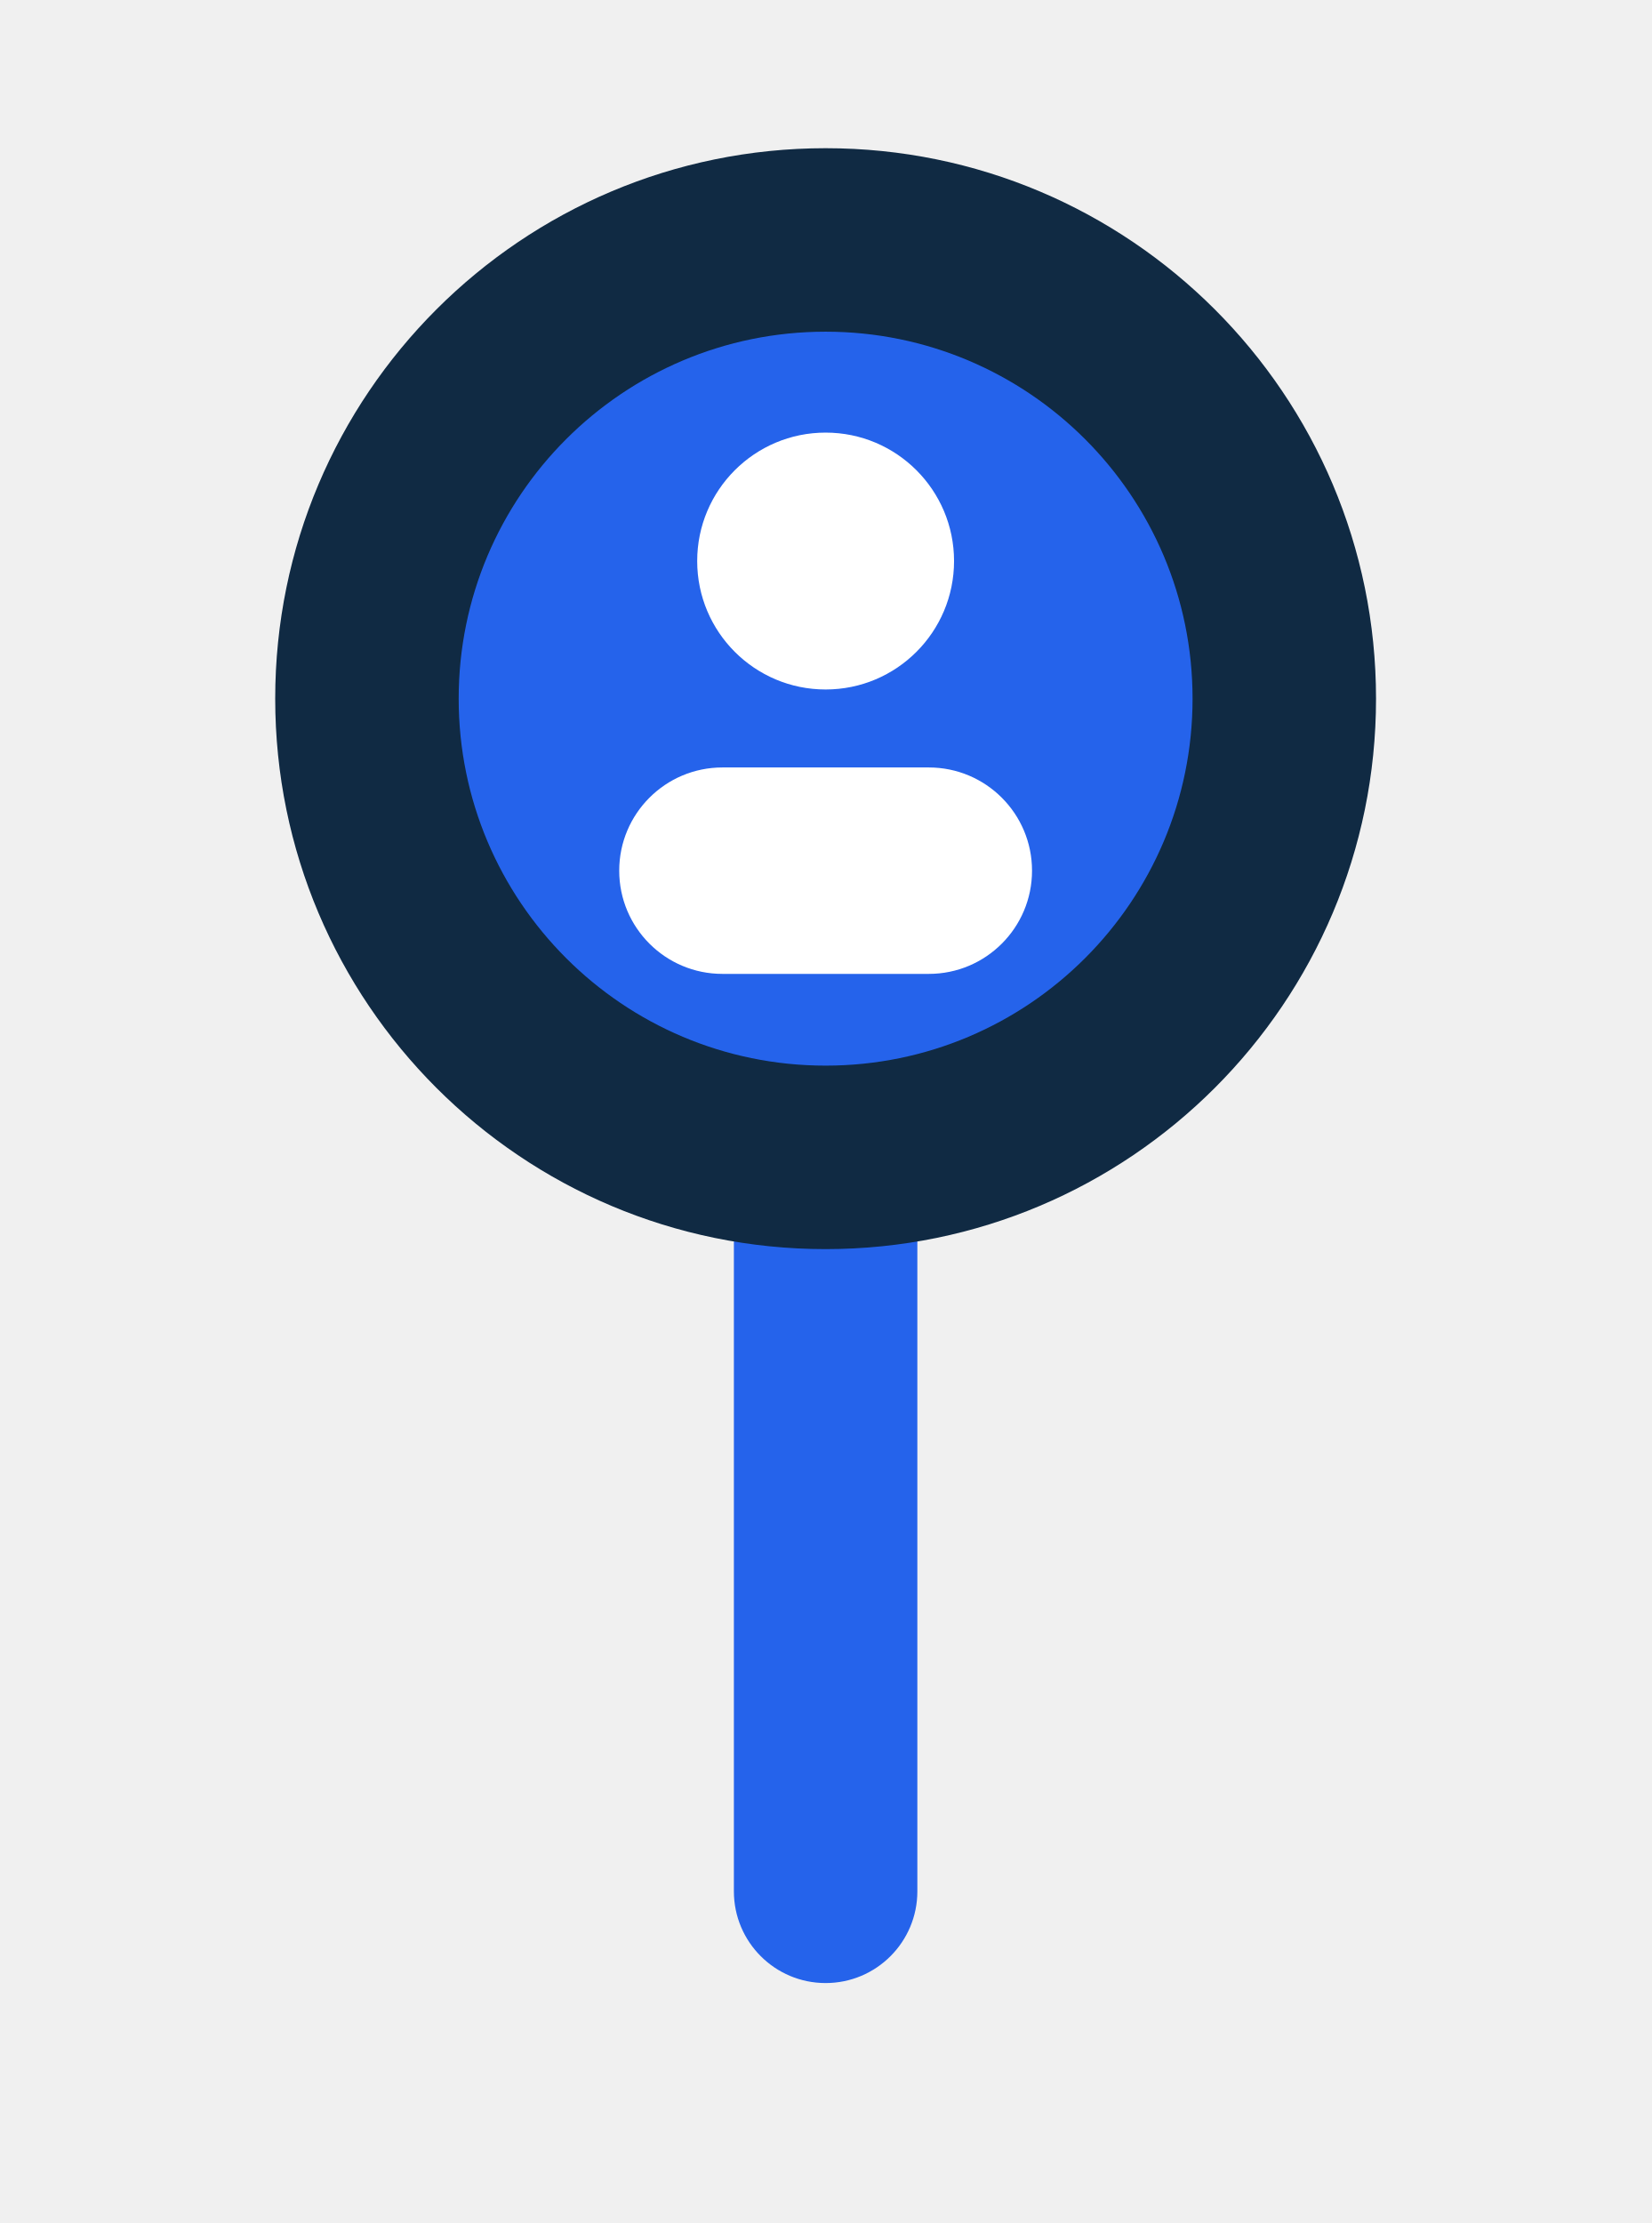
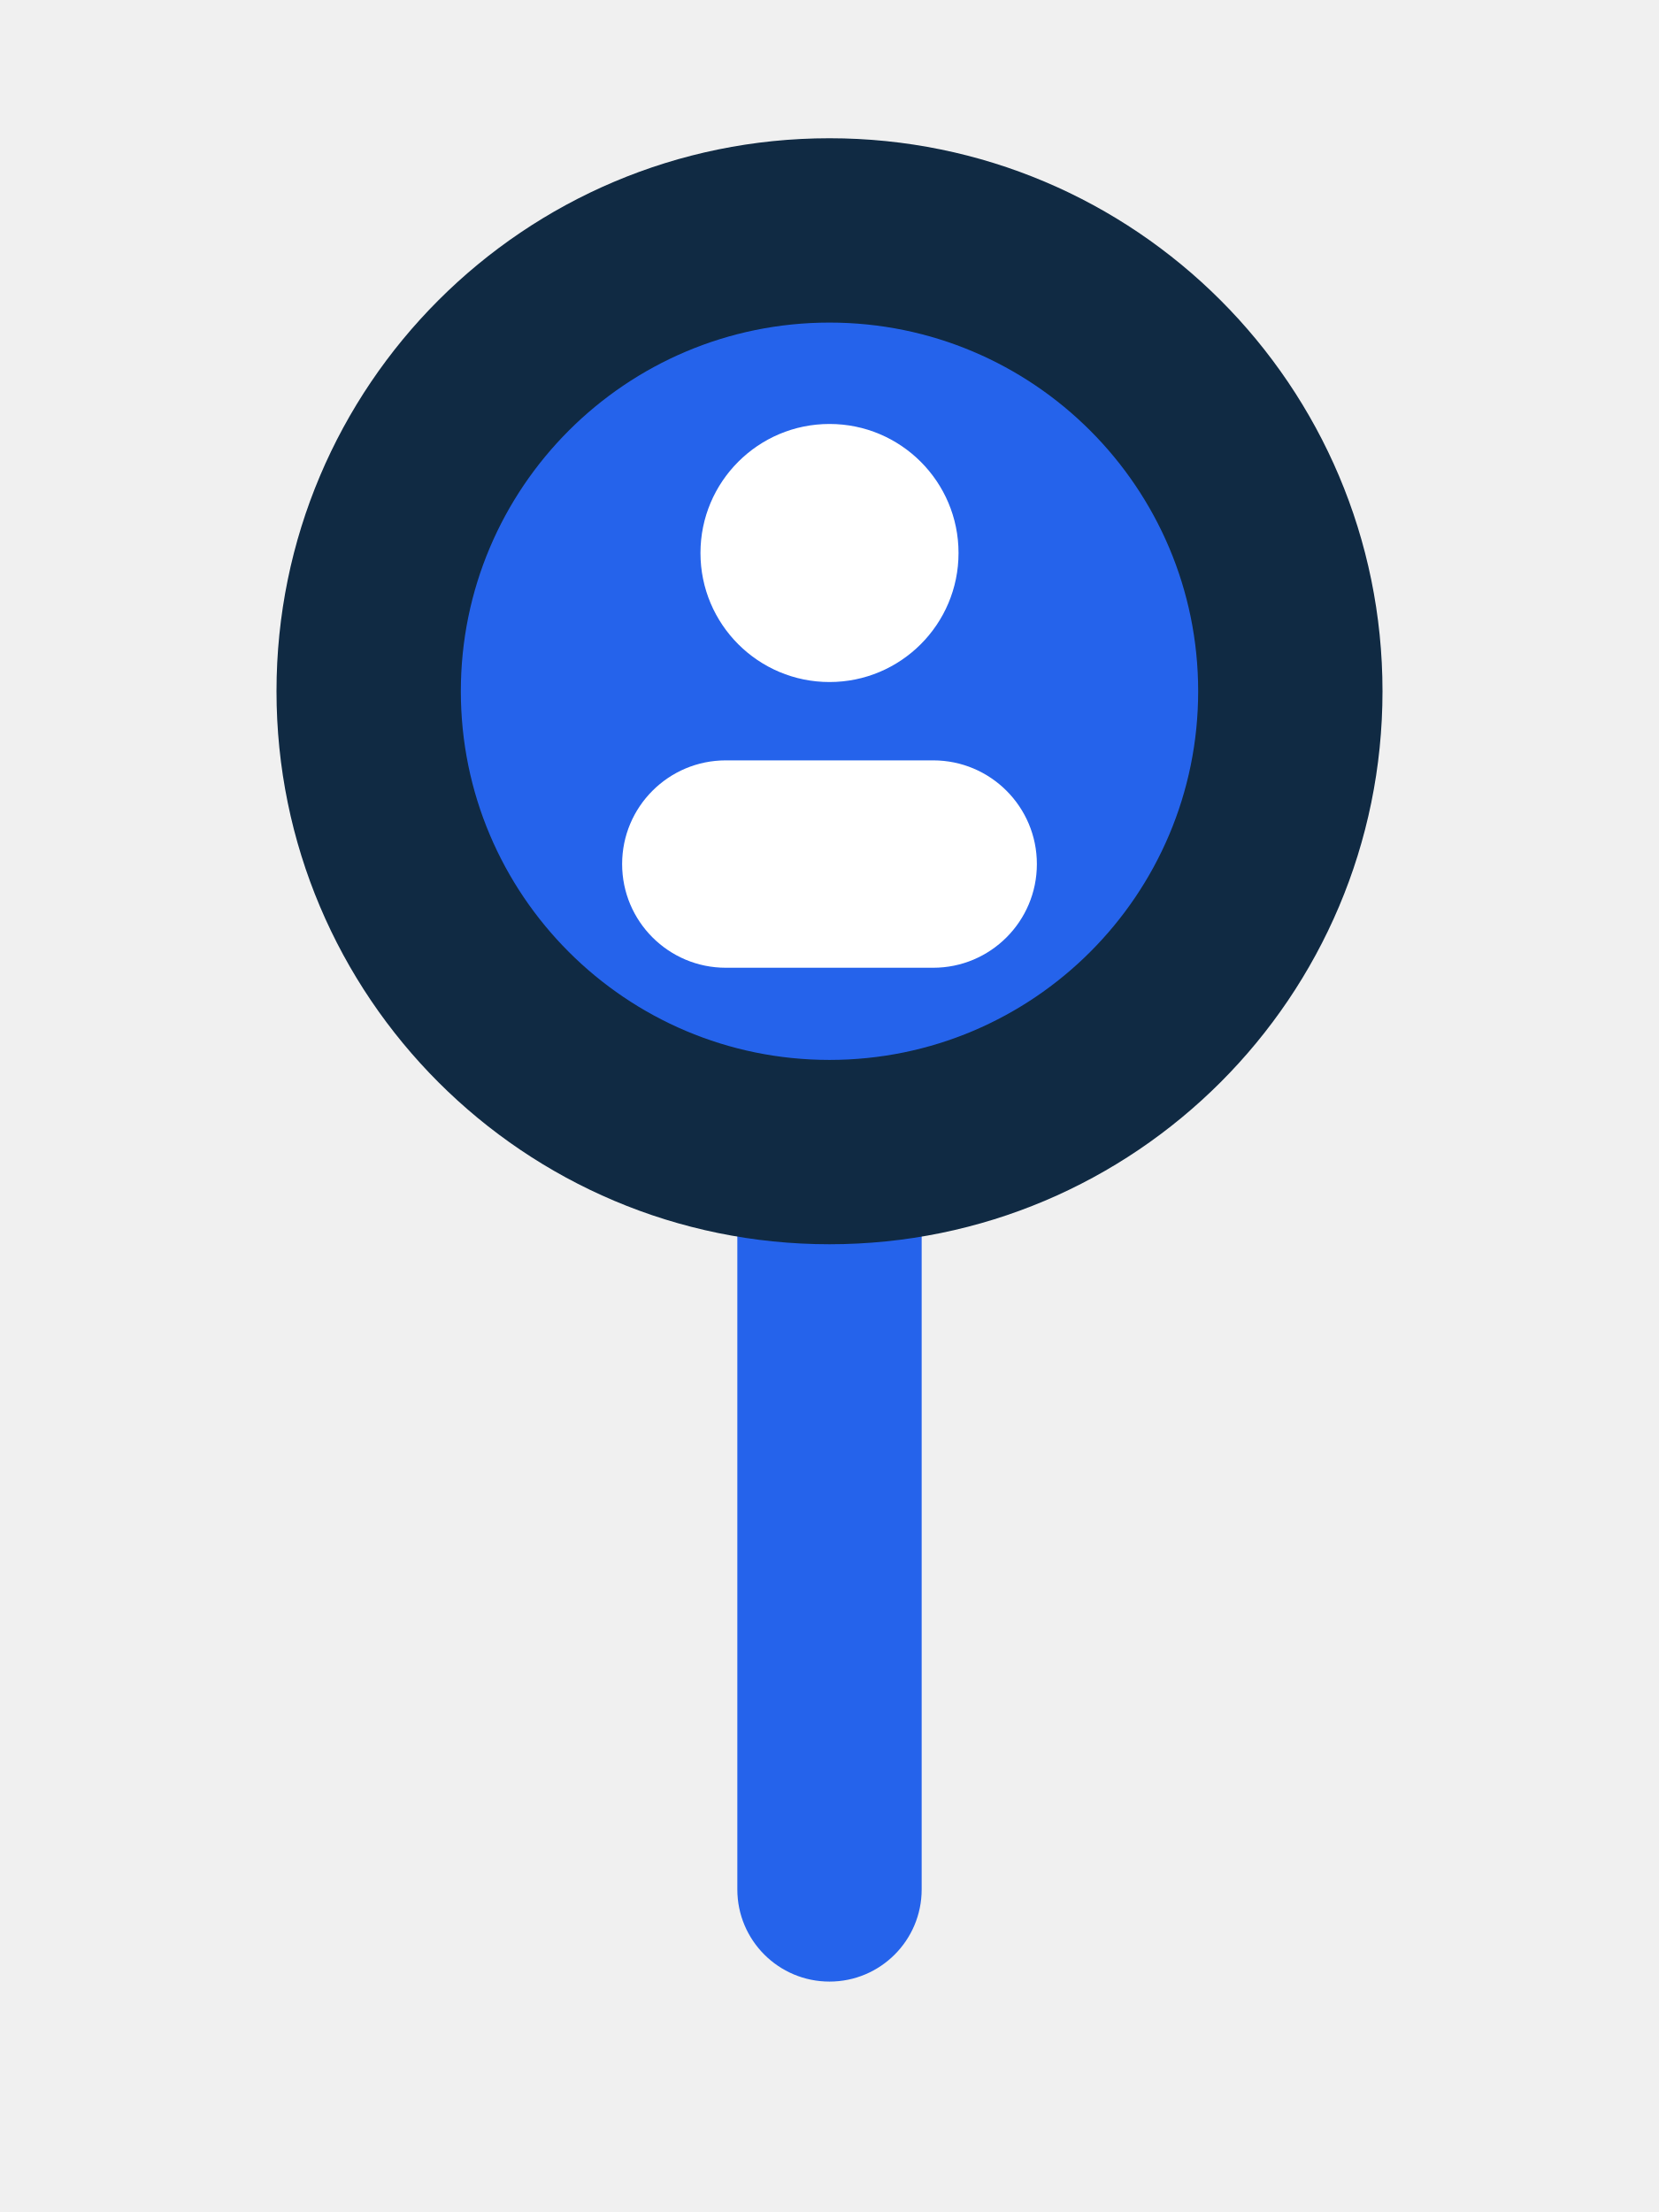
- <svg xmlns="http://www.w3.org/2000/svg" width="104" height="140" viewBox="0 0 36 48">
+ <svg xmlns="http://www.w3.org/2000/svg" width="36" height="48" viewBox="0 0 36 48">
  <rect x="16" y="24" width="4" height="19" rx="2" fill="#2563EB" />
  <circle cx="18" cy="15" r="12" fill="#102A43" />
  <circle cx="18" cy="15" r="8" fill="#2563EB" />
  <circle cx="18" cy="12" r="2.8" fill="#FFFFFF" />
  <rect x="13.5" y="16.5" width="9" height="4.5" rx="2.25" fill="#FFFFFF" />
</svg>
